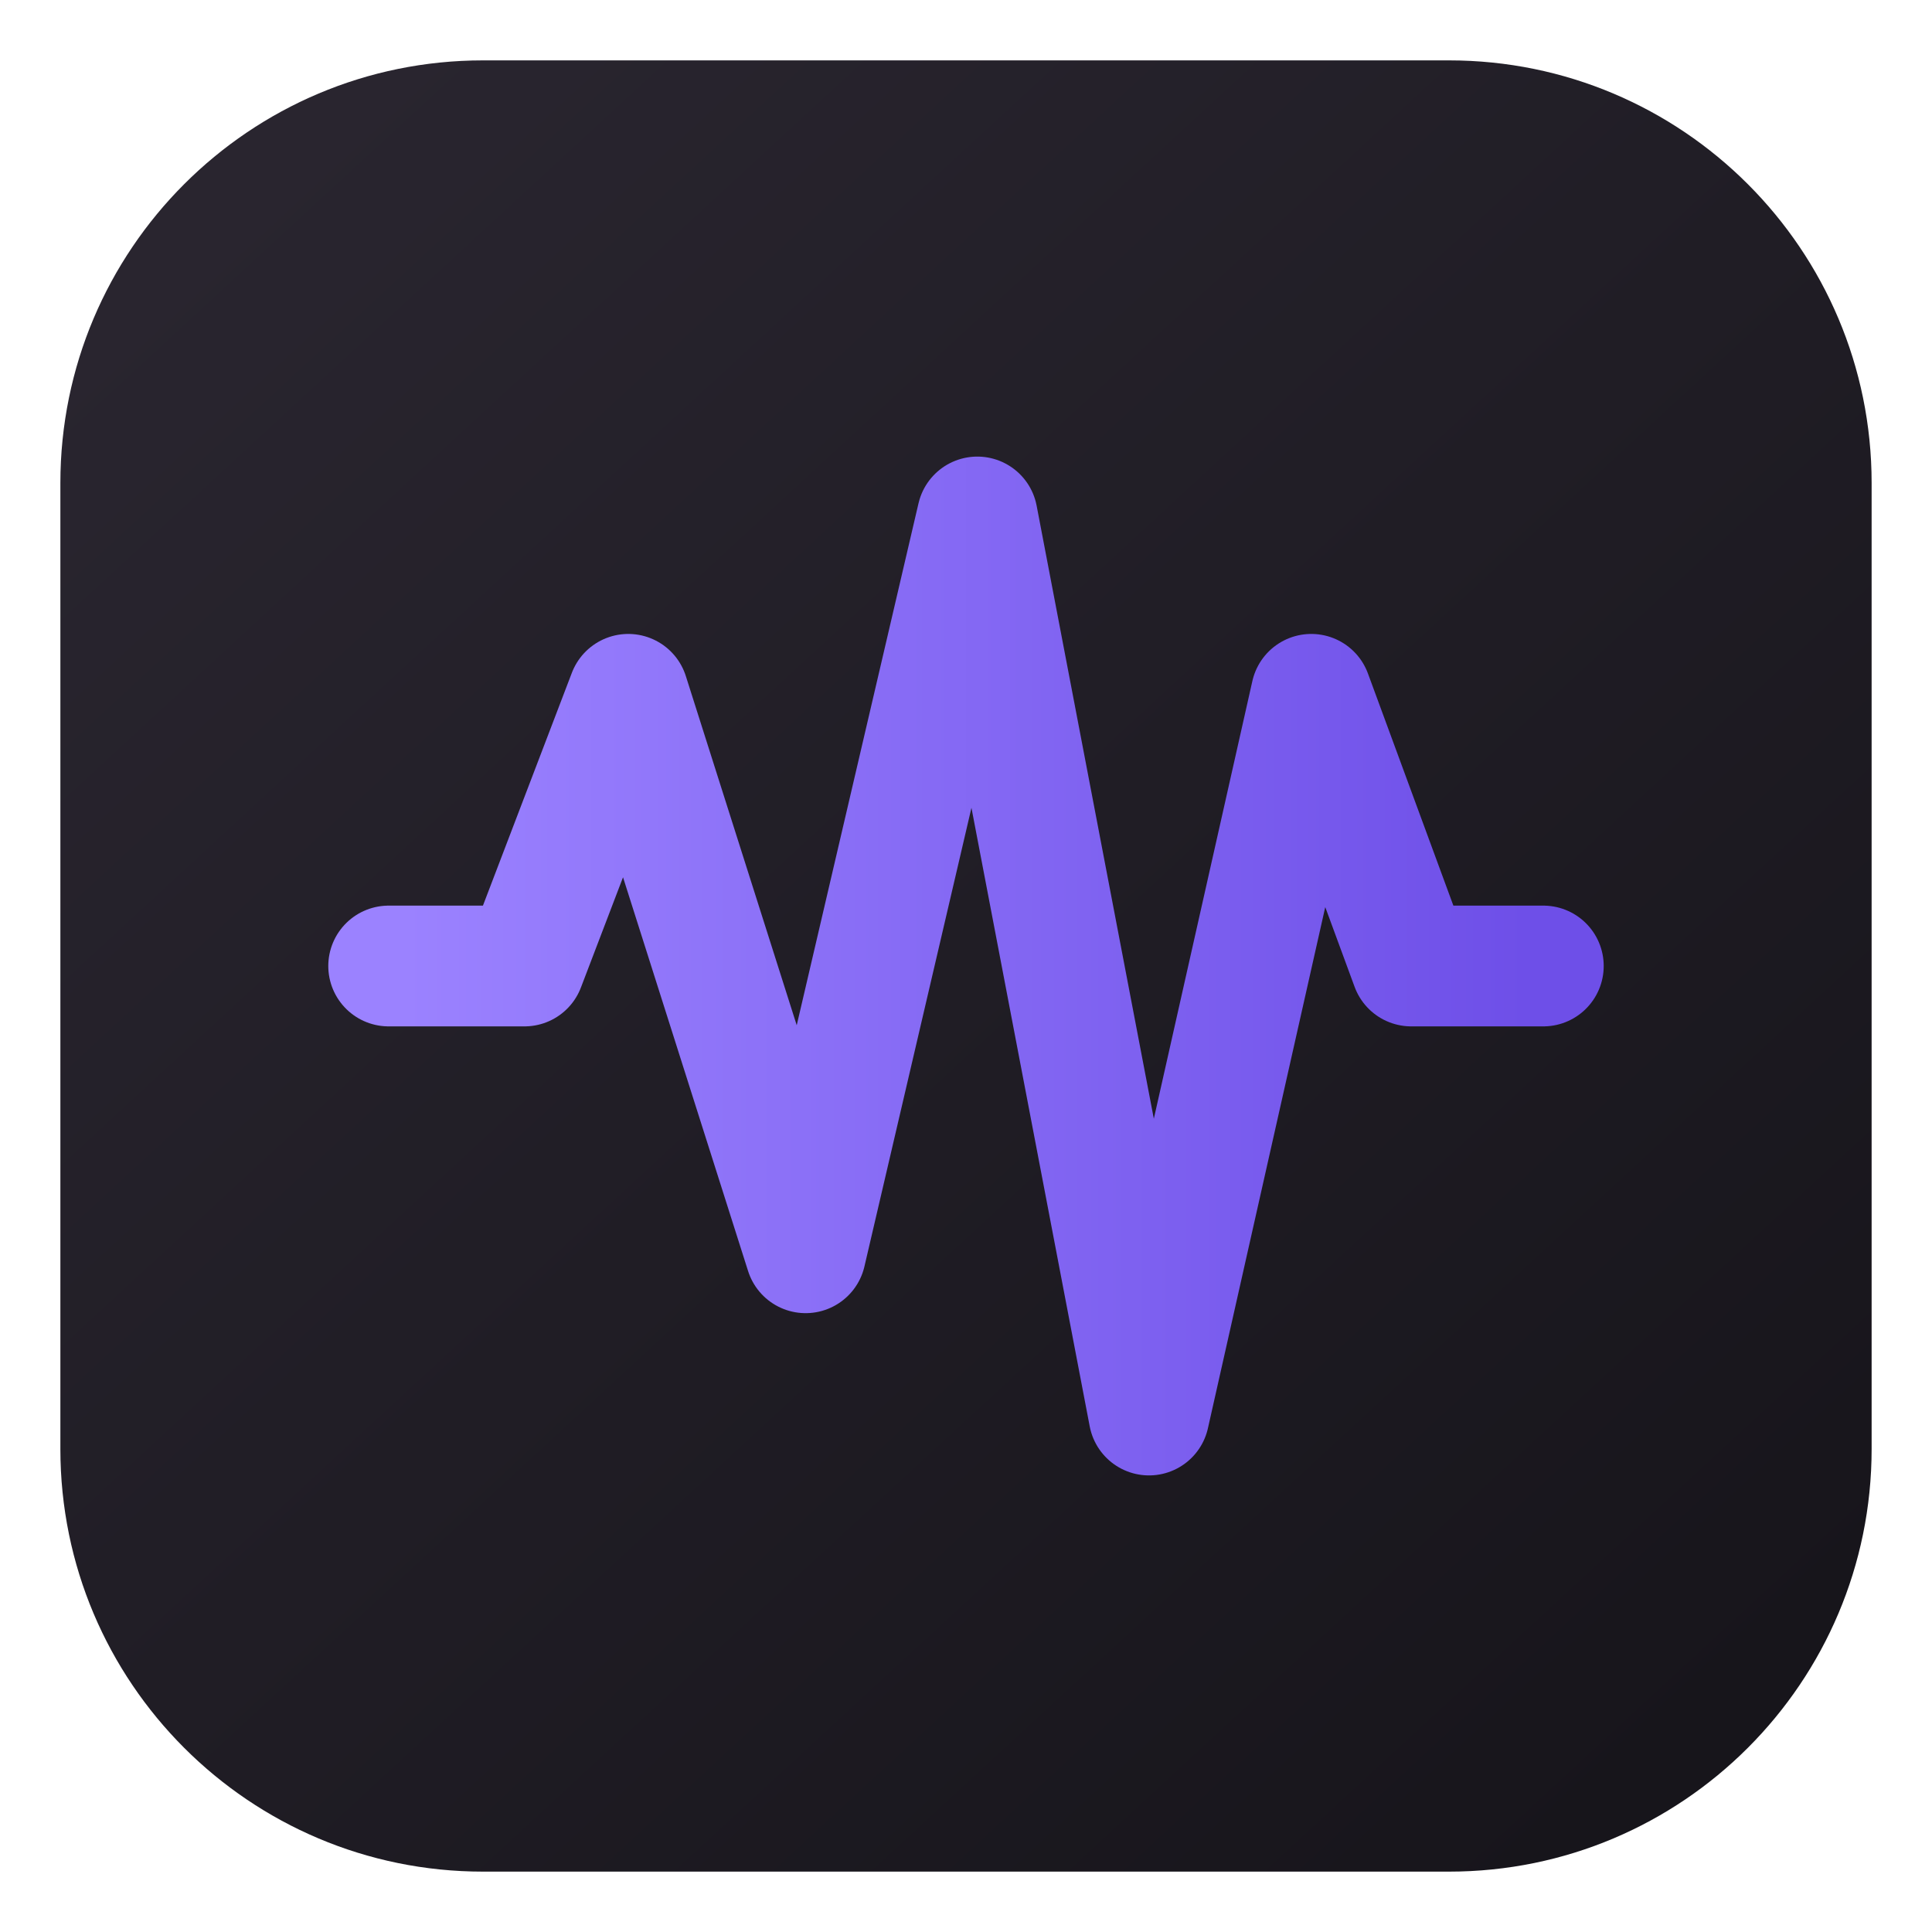
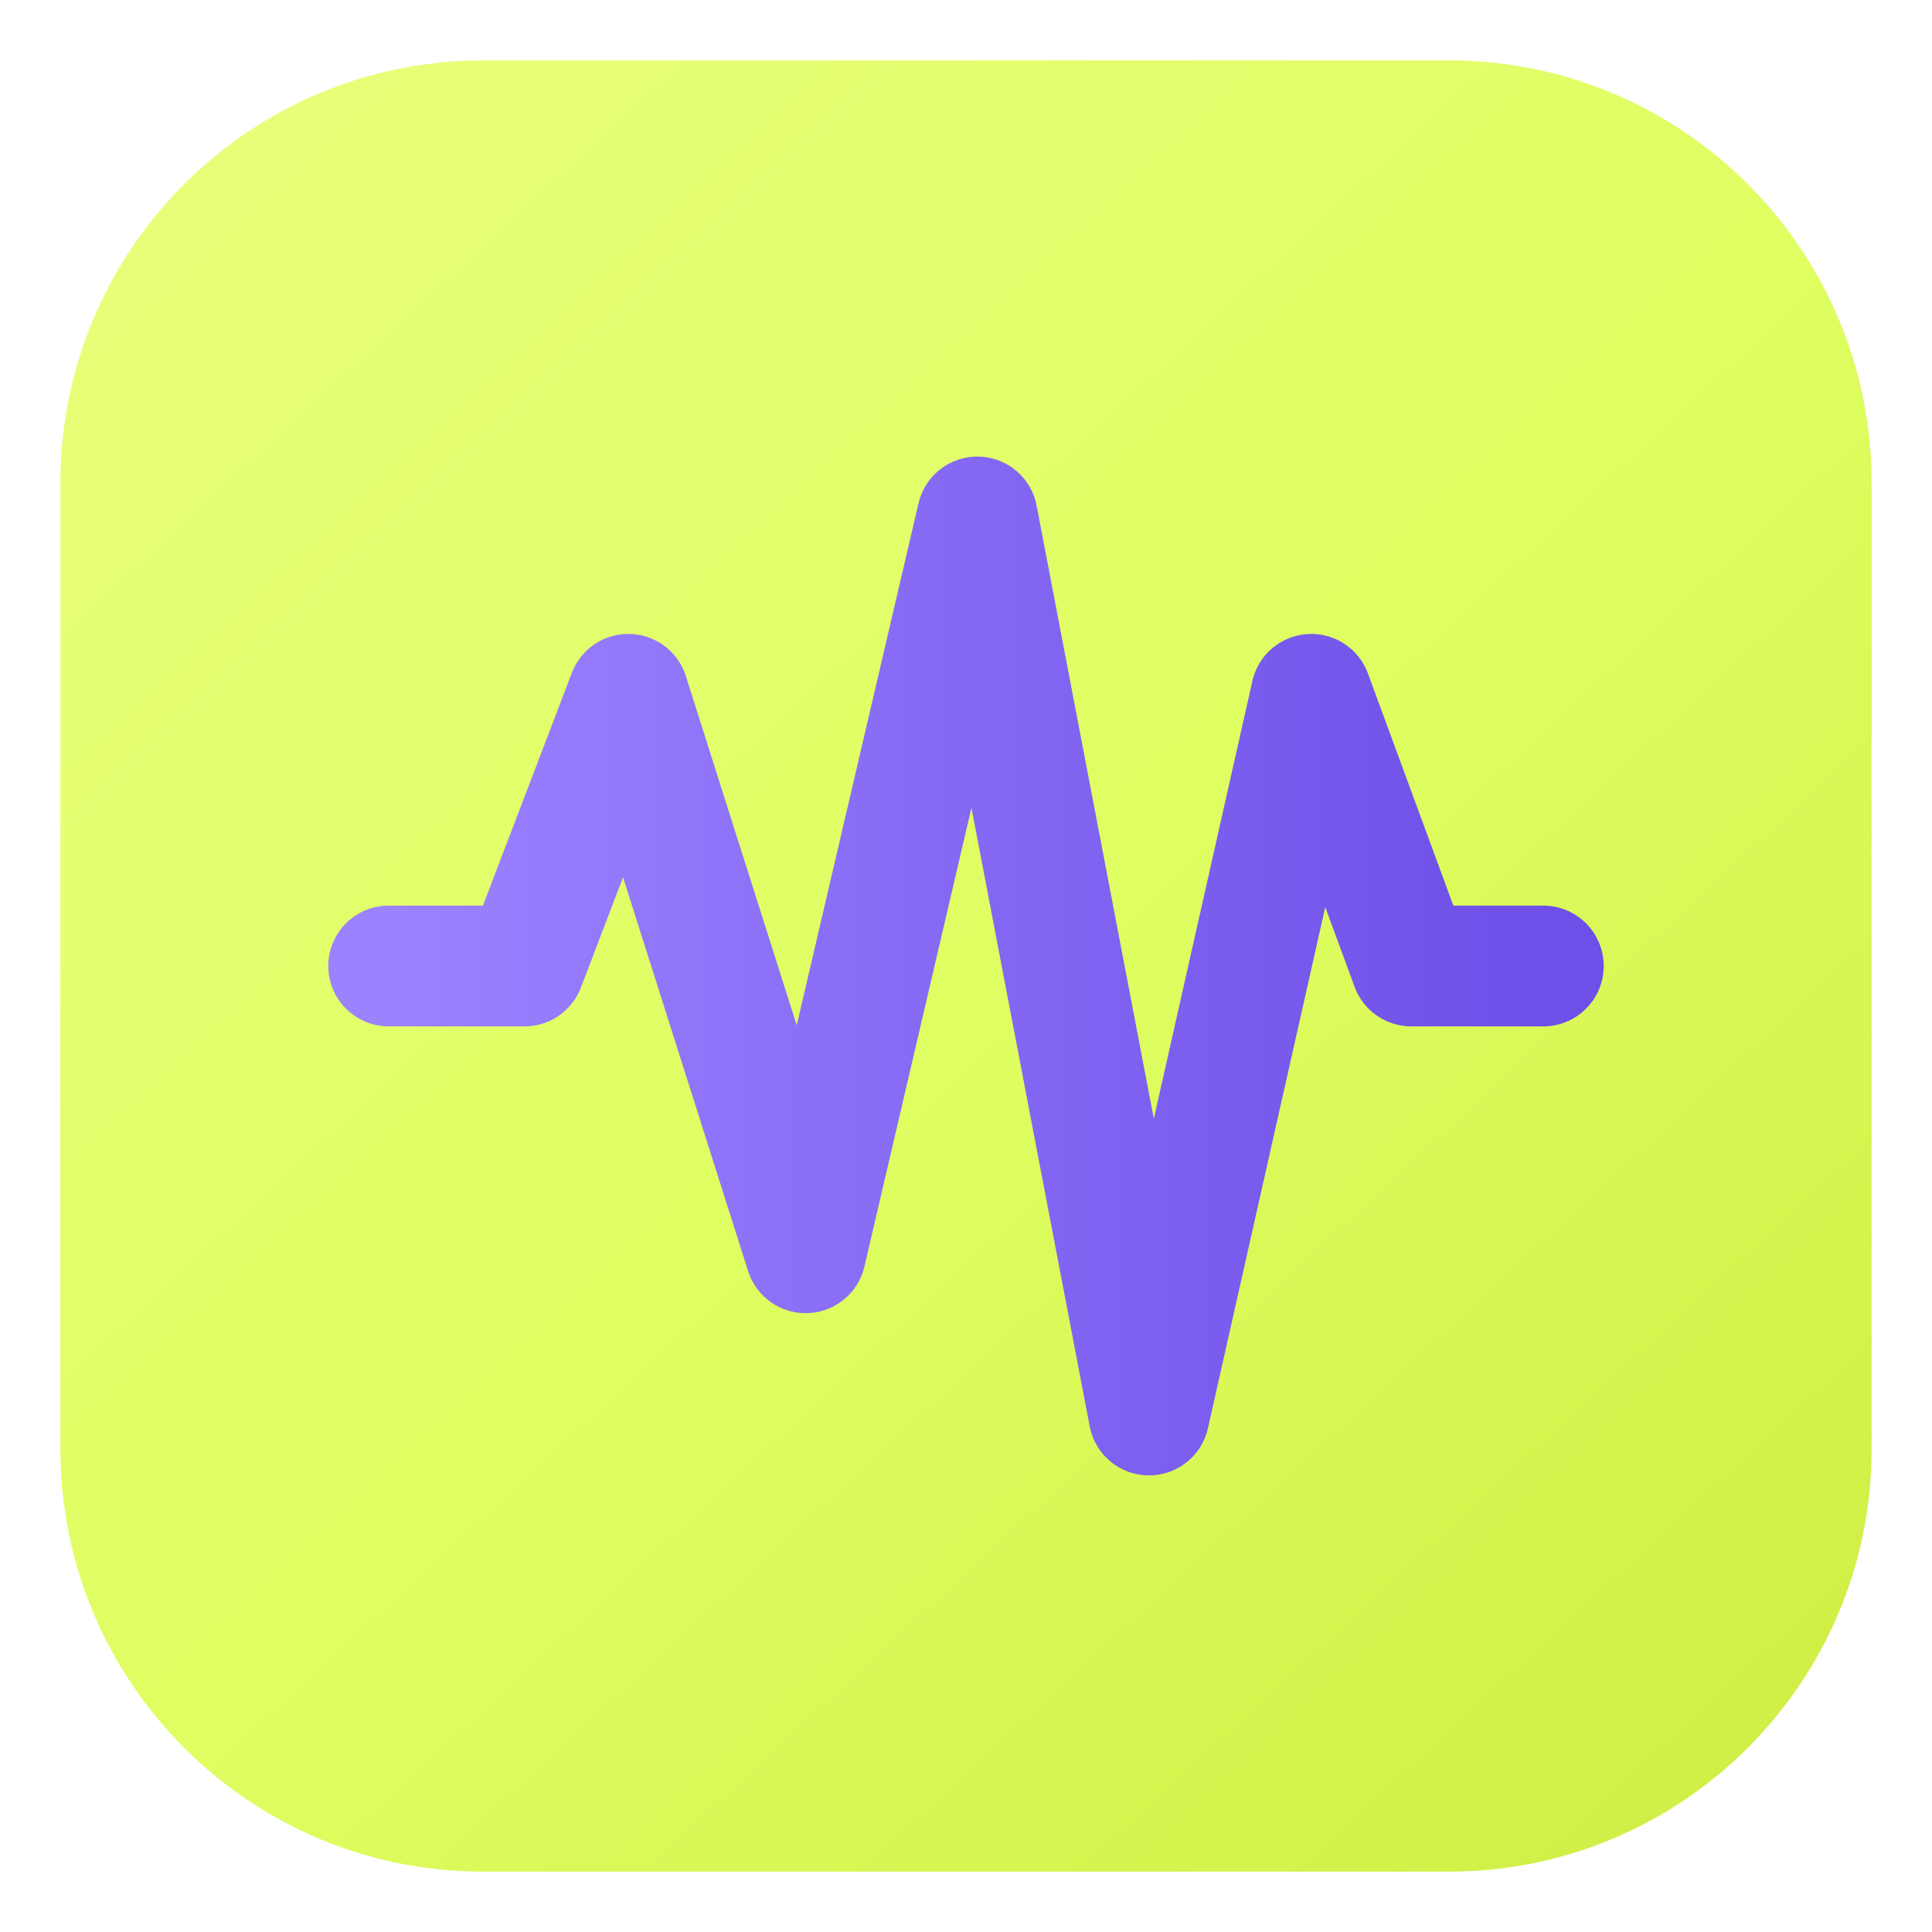
<svg xmlns="http://www.w3.org/2000/svg" viewBox="0 0 1024 1024">
  <defs>
    <linearGradient id="background" x1="128" y1="96" x2="896" y2="928" gradientUnits="userSpaceOnUse">
-       <stop stop-color="#29252F" />
-       <stop offset="1" stop-color="#17151B" />
+       <stop stop-color="#E7FF78" />
+       <stop offset="0.52" stop-color="#DFFE61" />
+       <stop offset="1" stop-color="#D1F047" />
    </linearGradient>
    <linearGradient id="signal" x1="214" y1="512" x2="810" y2="512" gradientUnits="userSpaceOnUse">
      <stop stop-color="#9B82FF" />
      <stop offset="1" stop-color="#6E4FE8" />
    </linearGradient>
  </defs>
  <rect x="32" y="32" width="960" height="960" rx="224" fill="url(#background)" />
  <path d="M206 512h72l55-144 94 296 91-390 91 476 86-382 53 144h70" fill="none" stroke="url(#signal)" stroke-width="64" stroke-linecap="round" stroke-linejoin="round" />
</svg>
